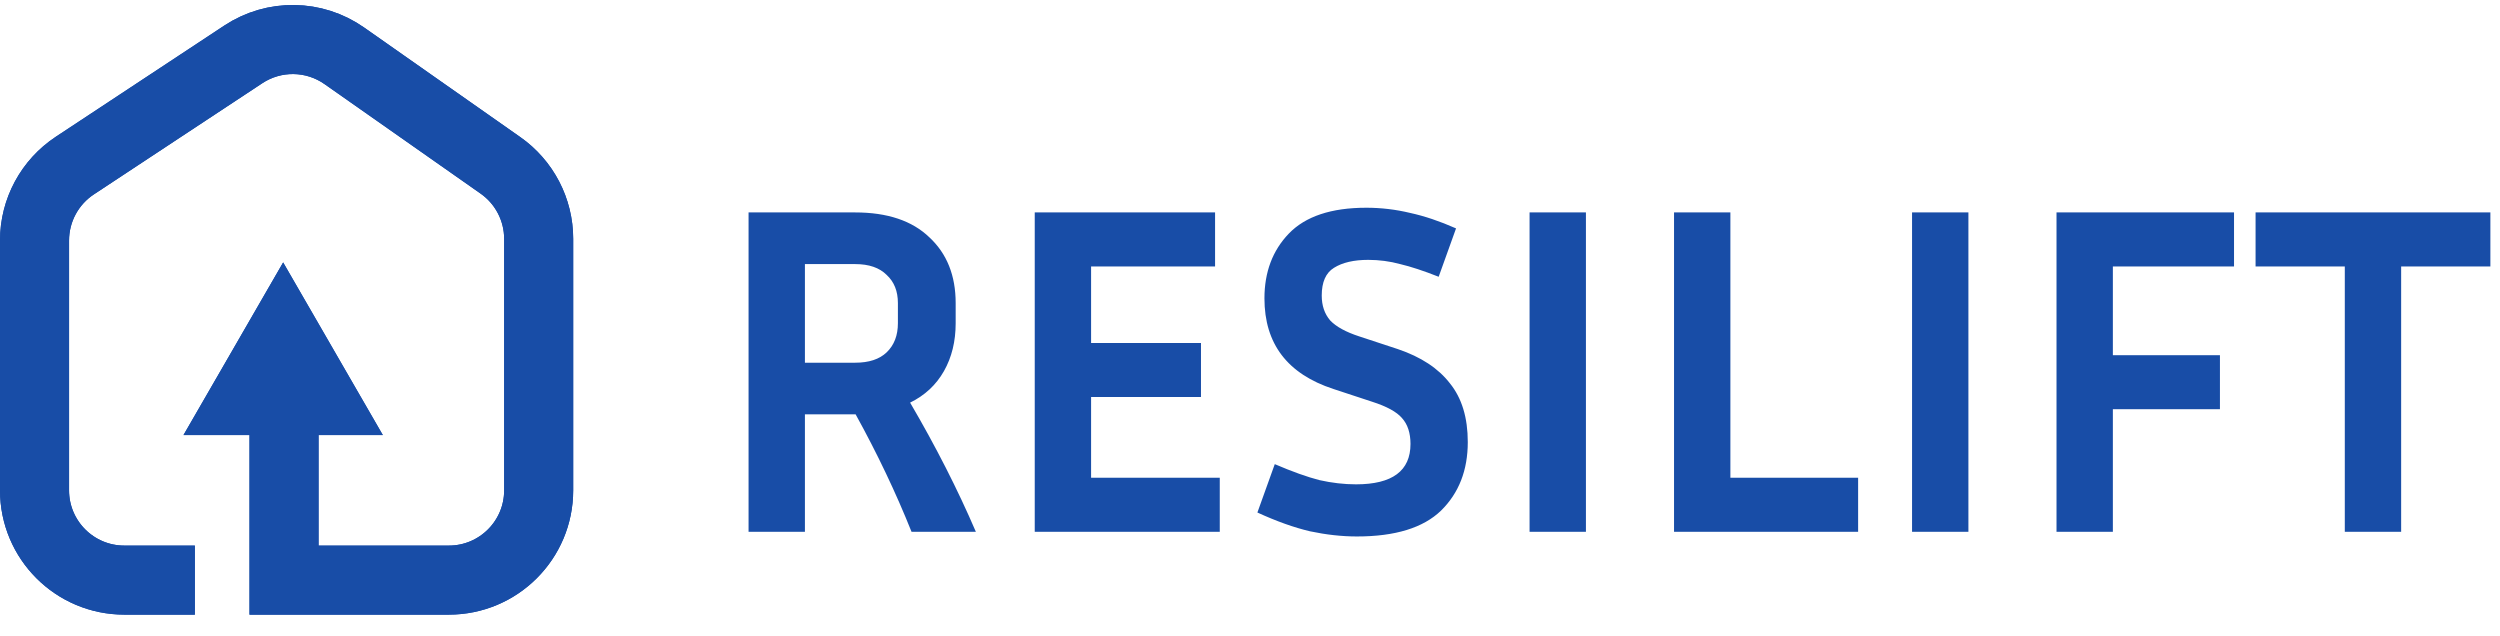
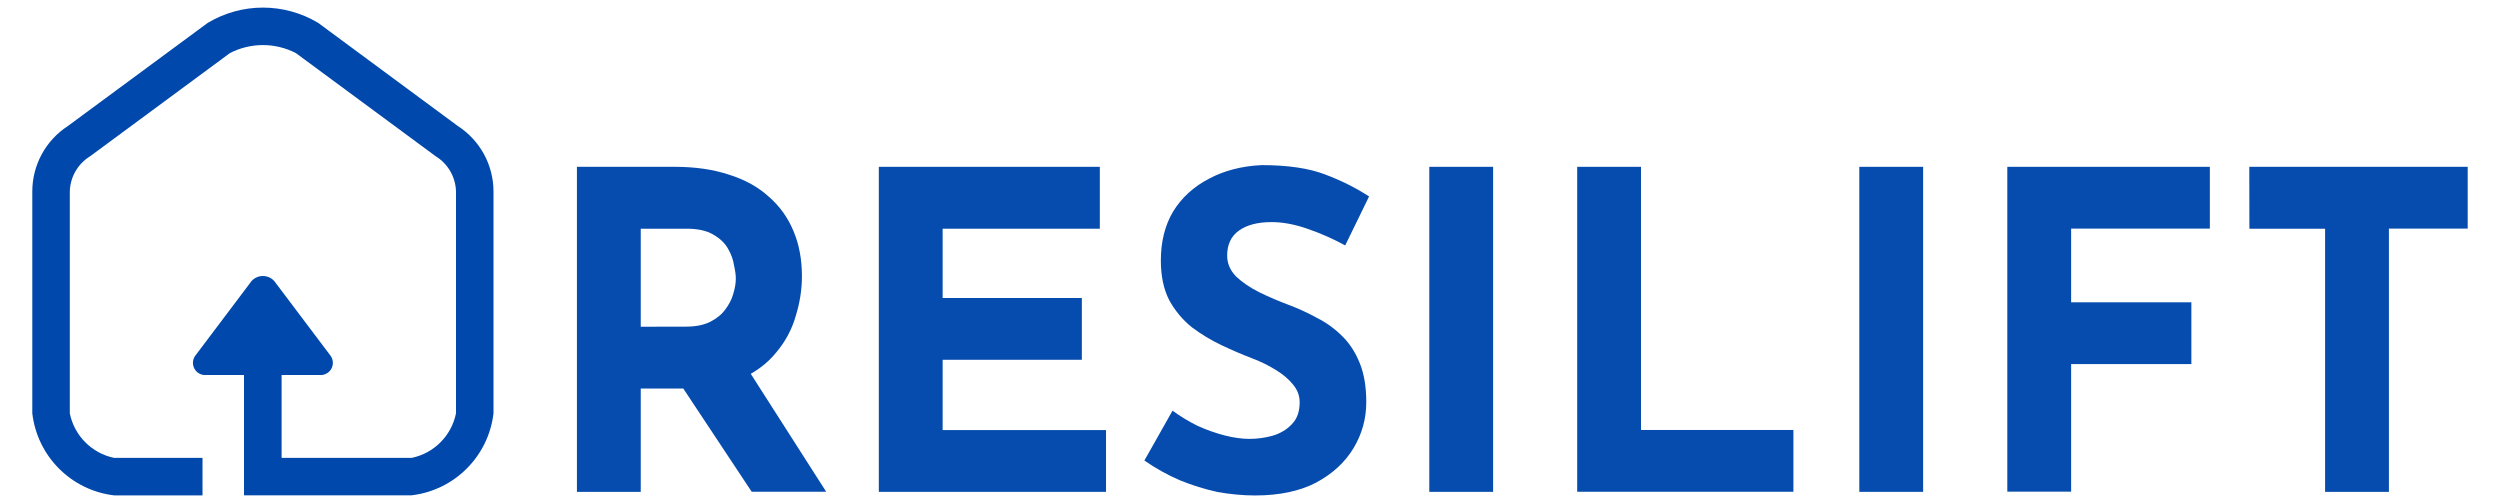
- <svg xmlns="http://www.w3.org/2000/svg" width="362" height="92" viewBox="0 0 362 92" fill="none">
-   <path d="M41.128 48L41.128 84L65 84C72.18 84 78 78.18 78 71L78 34.586C78 30.349 75.935 26.378 72.467 23.944L49.86 8.082C45.49 5.015 39.689 4.933 35.233 7.874L10.839 23.973C7.194 26.379 5 30.455 5 34.823L5 71C5 78.18 10.82 84 18 84L28.216 84" stroke="#184DA7" stroke-width="10" />
-   <path d="M41.128 48L41.128 84L65 84C72.18 84 78 78.18 78 71L78 34.586C78 30.349 75.935 26.378 72.467 23.944L49.86 8.082C45.49 5.015 39.689 4.933 35.233 7.874L10.839 23.973C7.194 26.379 5 30.455 5 34.823L5 71C5 78.18 10.82 84 18 84L28.216 84" stroke="#184DA7" stroke-width="10" />
-   <path d="M41 38L26.566 63L55.434 63L41 38ZM43.5 63.5L43.5 60.5L38.5 60.5L38.5 63.5L43.5 63.5Z" fill="#184DA7" />
-   <path d="M41 38L26.566 63L55.434 63L41 38ZM43.5 63.5L43.5 60.5L38.5 60.5L38.5 63.5L43.5 63.5Z" fill="#184DA7" />
-   <path d="M116.552 60V77H108.392V30.76H123.828C128.497 30.76 132.079 31.961 134.572 34.364C137.111 36.721 138.38 39.895 138.38 43.884V46.808C138.38 49.437 137.813 51.749 136.68 53.744C135.547 55.739 133.915 57.257 131.784 58.3C135.501 64.647 138.675 70.88 141.304 77H131.988C129.721 71.333 127.024 65.667 123.896 60H116.552ZM123.828 38.24H116.552V52.52H123.828C125.823 52.52 127.341 52.021 128.384 51.024C129.472 49.981 130.016 48.576 130.016 46.808V43.884C130.016 42.161 129.472 40.801 128.384 39.804C127.341 38.761 125.823 38.24 123.828 38.24ZM176.622 69.18V77H149.83V30.76H175.942V38.58H157.99V49.664H173.902V57.484H157.99V69.18H176.622ZM196.351 70.132C201.609 70.132 204.239 68.183 204.239 64.284C204.239 62.697 203.831 61.451 203.015 60.544C202.244 59.637 200.793 58.844 198.663 58.164L193.087 56.328C186.423 54.152 183.091 49.777 183.091 43.204C183.091 39.396 184.269 36.268 186.627 33.82C189.029 31.327 192.769 30.08 197.847 30.08C199.977 30.08 202.085 30.329 204.171 30.828C206.256 31.281 208.477 32.029 210.835 33.072L208.319 40.076C206.143 39.215 204.284 38.603 202.743 38.24C201.247 37.832 199.705 37.628 198.119 37.628C196.033 37.628 194.379 38.013 193.155 38.784C191.976 39.509 191.387 40.847 191.387 42.796C191.387 44.247 191.795 45.448 192.611 46.4C193.472 47.307 194.877 48.077 196.827 48.712L202.403 50.548C205.757 51.681 208.273 53.336 209.951 55.512C211.673 57.643 212.535 60.476 212.535 64.012C212.535 68.092 211.243 71.401 208.659 73.94C206.075 76.433 202.017 77.68 196.487 77.68C194.311 77.68 192.044 77.431 189.687 76.932C187.375 76.388 184.836 75.481 182.071 74.212L184.587 67.208C187.125 68.296 189.279 69.067 191.047 69.52C192.86 69.928 194.628 70.132 196.351 70.132ZM229.642 77H221.482V30.76H229.642V77ZM269.056 69.18V77H242.4V30.76H250.56V69.18H269.056ZM285.025 77H276.865V30.76H285.025V77ZM321.447 59.252H305.943V77H297.783V30.76H323.487V38.58H305.943V51.432H321.447V59.252ZM326.607 38.58V30.76H360.607V38.58H347.687V77H339.527V38.58H326.607Z" fill="#184DA7" />
+ <svg xmlns="http://www.w3.org/2000/svg" xmlns:ns1="http://www.shapertools.com/namespaces/shaper" ns1:fusionaddin="version:1.7.0" width="25cm" height="5cm" version="1.1" x="0cm" y="0cm" viewBox="0 0 25 5" enable-background="new 0 0 4.878 4.613" xml:space="preserve" id="svg1632">
+   <defs id="defs1636" />
+   <path d="M 4.56,4.133 A 0.57,0.57 0 0 1 4.116,4.579 H 2.816 V 3.75 h 0.402 a 0.122,0.122 0 0 0 0.082,-0.2 L 2.758,2.831 A 0.152,0.152 0 0 0 2.629,2.76 0.152,0.152 0 0 0 2.5,2.831 l -0.542,0.719 a 0.122,0.122 0 0 0 0.082,0.2 h 0.4 v 1.2 h 8.19e-4 v 0.003 H 4.116 A 0.935,0.935 0 0 0 4.935,4.133 V 1.915 A 0.78,0.78 0 0 0 4.578,1.26 L 3.182,0.229 a 1.074,1.074 0 0 0 -1.105,0 L 0.679,1.26 A 0.78,0.78 0 0 0 0.323,1.915 v 2.218 a 0.935,0.935 0 0 0 0.819,0.821 h 0.883 v -0.375 H 1.142 A 0.57,0.57 0 0 1 0.698,4.133 V 1.915 A 0.426,0.426 0 0 1 0.902,1.562 L 2.299,0.531 a 0.719,0.719 0 0 1 0.66,0 L 4.356,1.562 a 0.426,0.426 0 0 1 0.204,0.353 z" fill="rgb(0,0,0)" ns1:cutDepth="3.5cm" stroke-linecap="round" stroke-linejoin="round" id="path1630" style="fill:#0048ac;fill-opacity:1;stroke-width:1" />
+   <g style="font-style:normal;font-weight:normal;font-size:4.41px;line-height:1.25;font-family:sans-serif;fill:#0048ac;fill-opacity:0.973;stroke:none;stroke-width:0.027" id="text881" transform="scale(0.9986643,1.001337)" aria-label="RESILIFT">
+     <path id="path848" style="font-style:normal;font-variant:normal;font-weight:bold;font-stretch:normal;font-family:'Josefin Sans';-inkscape-font-specification:'Josefin Sans Bold';fill:#0048ac;fill-opacity:0.973;stroke-width:0.027" d="m 6.76,1.666 q 0.304,0 0.542,0.079 0.238,0.075 0.397,0.22 0.163,0.141 0.247,0.344 0.084,0.198 0.084,0.45 0,0.198 -0.062,0.397 Q 7.911,3.355 7.774,3.518 7.642,3.682 7.421,3.783 7.201,3.88 6.875,3.88 H 6.416 V 4.912 H 5.777 V 1.666 Z m 0.11,1.596 q 0.146,0 0.243,-0.049 0.097,-0.049 0.15,-0.123 0.057,-0.075 0.079,-0.154 0.026,-0.084 0.026,-0.154 0,-0.053 -0.018,-0.132 Q 7.338,2.566 7.289,2.482 7.241,2.398 7.139,2.341 7.042,2.284 6.875,2.284 H 6.416 v 0.979 z m 0.6,0.397 0.803,1.252 H 7.527 L 6.707,3.677 Z" />
+     <path id="path850" style="font-style:normal;font-variant:normal;font-weight:bold;font-stretch:normal;font-family:'Josefin Sans';-inkscape-font-specification:'Josefin Sans Bold';fill:#0048ac;fill-opacity:0.973;stroke-width:0.027" d="M 8.8,1.666 H 11.013 V 2.284 H 9.439 V 2.976 H 10.833 V 3.593 H 9.439 V 4.295 H 11.075 V 4.912 H 8.8 Z" />
+     <path id="path852" style="font-style:normal;font-variant:normal;font-weight:bold;font-stretch:normal;font-family:'Josefin Sans';-inkscape-font-specification:'Josefin Sans Bold';fill:#0048ac;fill-opacity:0.973;stroke-width:0.027" d="M 13.47,2.451 Q 13.284,2.35 13.09,2.284 q -0.19,-0.066 -0.357,-0.066 -0.207,0 -0.326,0.084 -0.119,0.084 -0.119,0.251 0,0.115 0.088,0.207 0.093,0.088 0.234,0.159 0.146,0.071 0.3,0.128 0.141,0.053 0.278,0.128 0.141,0.071 0.251,0.181 0.11,0.106 0.176,0.269 0.066,0.159 0.066,0.392 0,0.247 -0.128,0.459 -0.128,0.212 -0.375,0.344 -0.247,0.128 -0.609,0.128 -0.185,0 -0.379,-0.035 Q 12.001,4.872 11.816,4.797 11.631,4.718 11.459,4.599 l 0.282,-0.498 q 0.115,0.084 0.247,0.15 0.137,0.062 0.273,0.097 0.137,0.035 0.251,0.035 0.115,0 0.229,-0.031 0.119,-0.035 0.194,-0.115 0.079,-0.079 0.079,-0.22 0,-0.097 -0.066,-0.176 -0.062,-0.079 -0.172,-0.146 -0.106,-0.066 -0.234,-0.115 -0.15,-0.057 -0.309,-0.132 -0.159,-0.075 -0.3,-0.181 -0.137,-0.11 -0.225,-0.269 -0.084,-0.163 -0.084,-0.397 0,-0.282 0.123,-0.489 0.128,-0.207 0.357,-0.326 0.229,-0.123 0.529,-0.137 0.392,0 0.635,0.093 0.247,0.093 0.441,0.22 z" />
+     <path id="path854" style="font-style:normal;font-variant:normal;font-weight:bold;font-stretch:normal;font-family:'Josefin Sans';-inkscape-font-specification:'Josefin Sans Bold';fill:#0048ac;fill-opacity:0.973;stroke-width:0.027" d="m 14.312,1.666 h 0.639 v 3.246 h -0.639 z" />
+     <path id="path856" style="font-style:normal;font-variant:normal;font-weight:bold;font-stretch:normal;font-family:'Josefin Sans';-inkscape-font-specification:'Josefin Sans Bold';fill:#0048ac;fill-opacity:0.973;stroke-width:0.027" d="m 15.793,1.666 h 0.639 v 2.628 h 1.526 v 0.617 h -2.165 z" />
+     <path id="path858" style="font-style:normal;font-variant:normal;font-weight:bold;font-stretch:normal;font-family:'Josefin Sans';-inkscape-font-specification:'Josefin Sans Bold';fill:#0048ac;fill-opacity:0.973;stroke-width:0.027" d="m 18.618,1.666 h 0.639 v 3.246 h -0.639 z" />
+     <path id="path860" style="font-style:normal;font-variant:normal;font-weight:bold;font-stretch:normal;font-family:'Josefin Sans';-inkscape-font-specification:'Josefin Sans Bold';fill:#0048ac;fill-opacity:0.973;stroke-width:0.027" d="m 20.1,1.666 h 2.028 v 0.617 h -1.389 v 0.736 h 1.204 v 0.617 h -1.204 v 1.274 h -0.639 z" />
+     <path id="path862" style="font-style:normal;font-variant:normal;font-weight:bold;font-stretch:normal;font-family:'Josefin Sans';-inkscape-font-specification:'Josefin Sans Bold';fill:#0048ac;fill-opacity:0.973;stroke-width:0.027" d="m 22.523,1.666 h 2.187 v 0.617 h -0.789 V 4.912 H 23.282 V 2.284 h -0.758 z" />
+   </g>
</svg>
